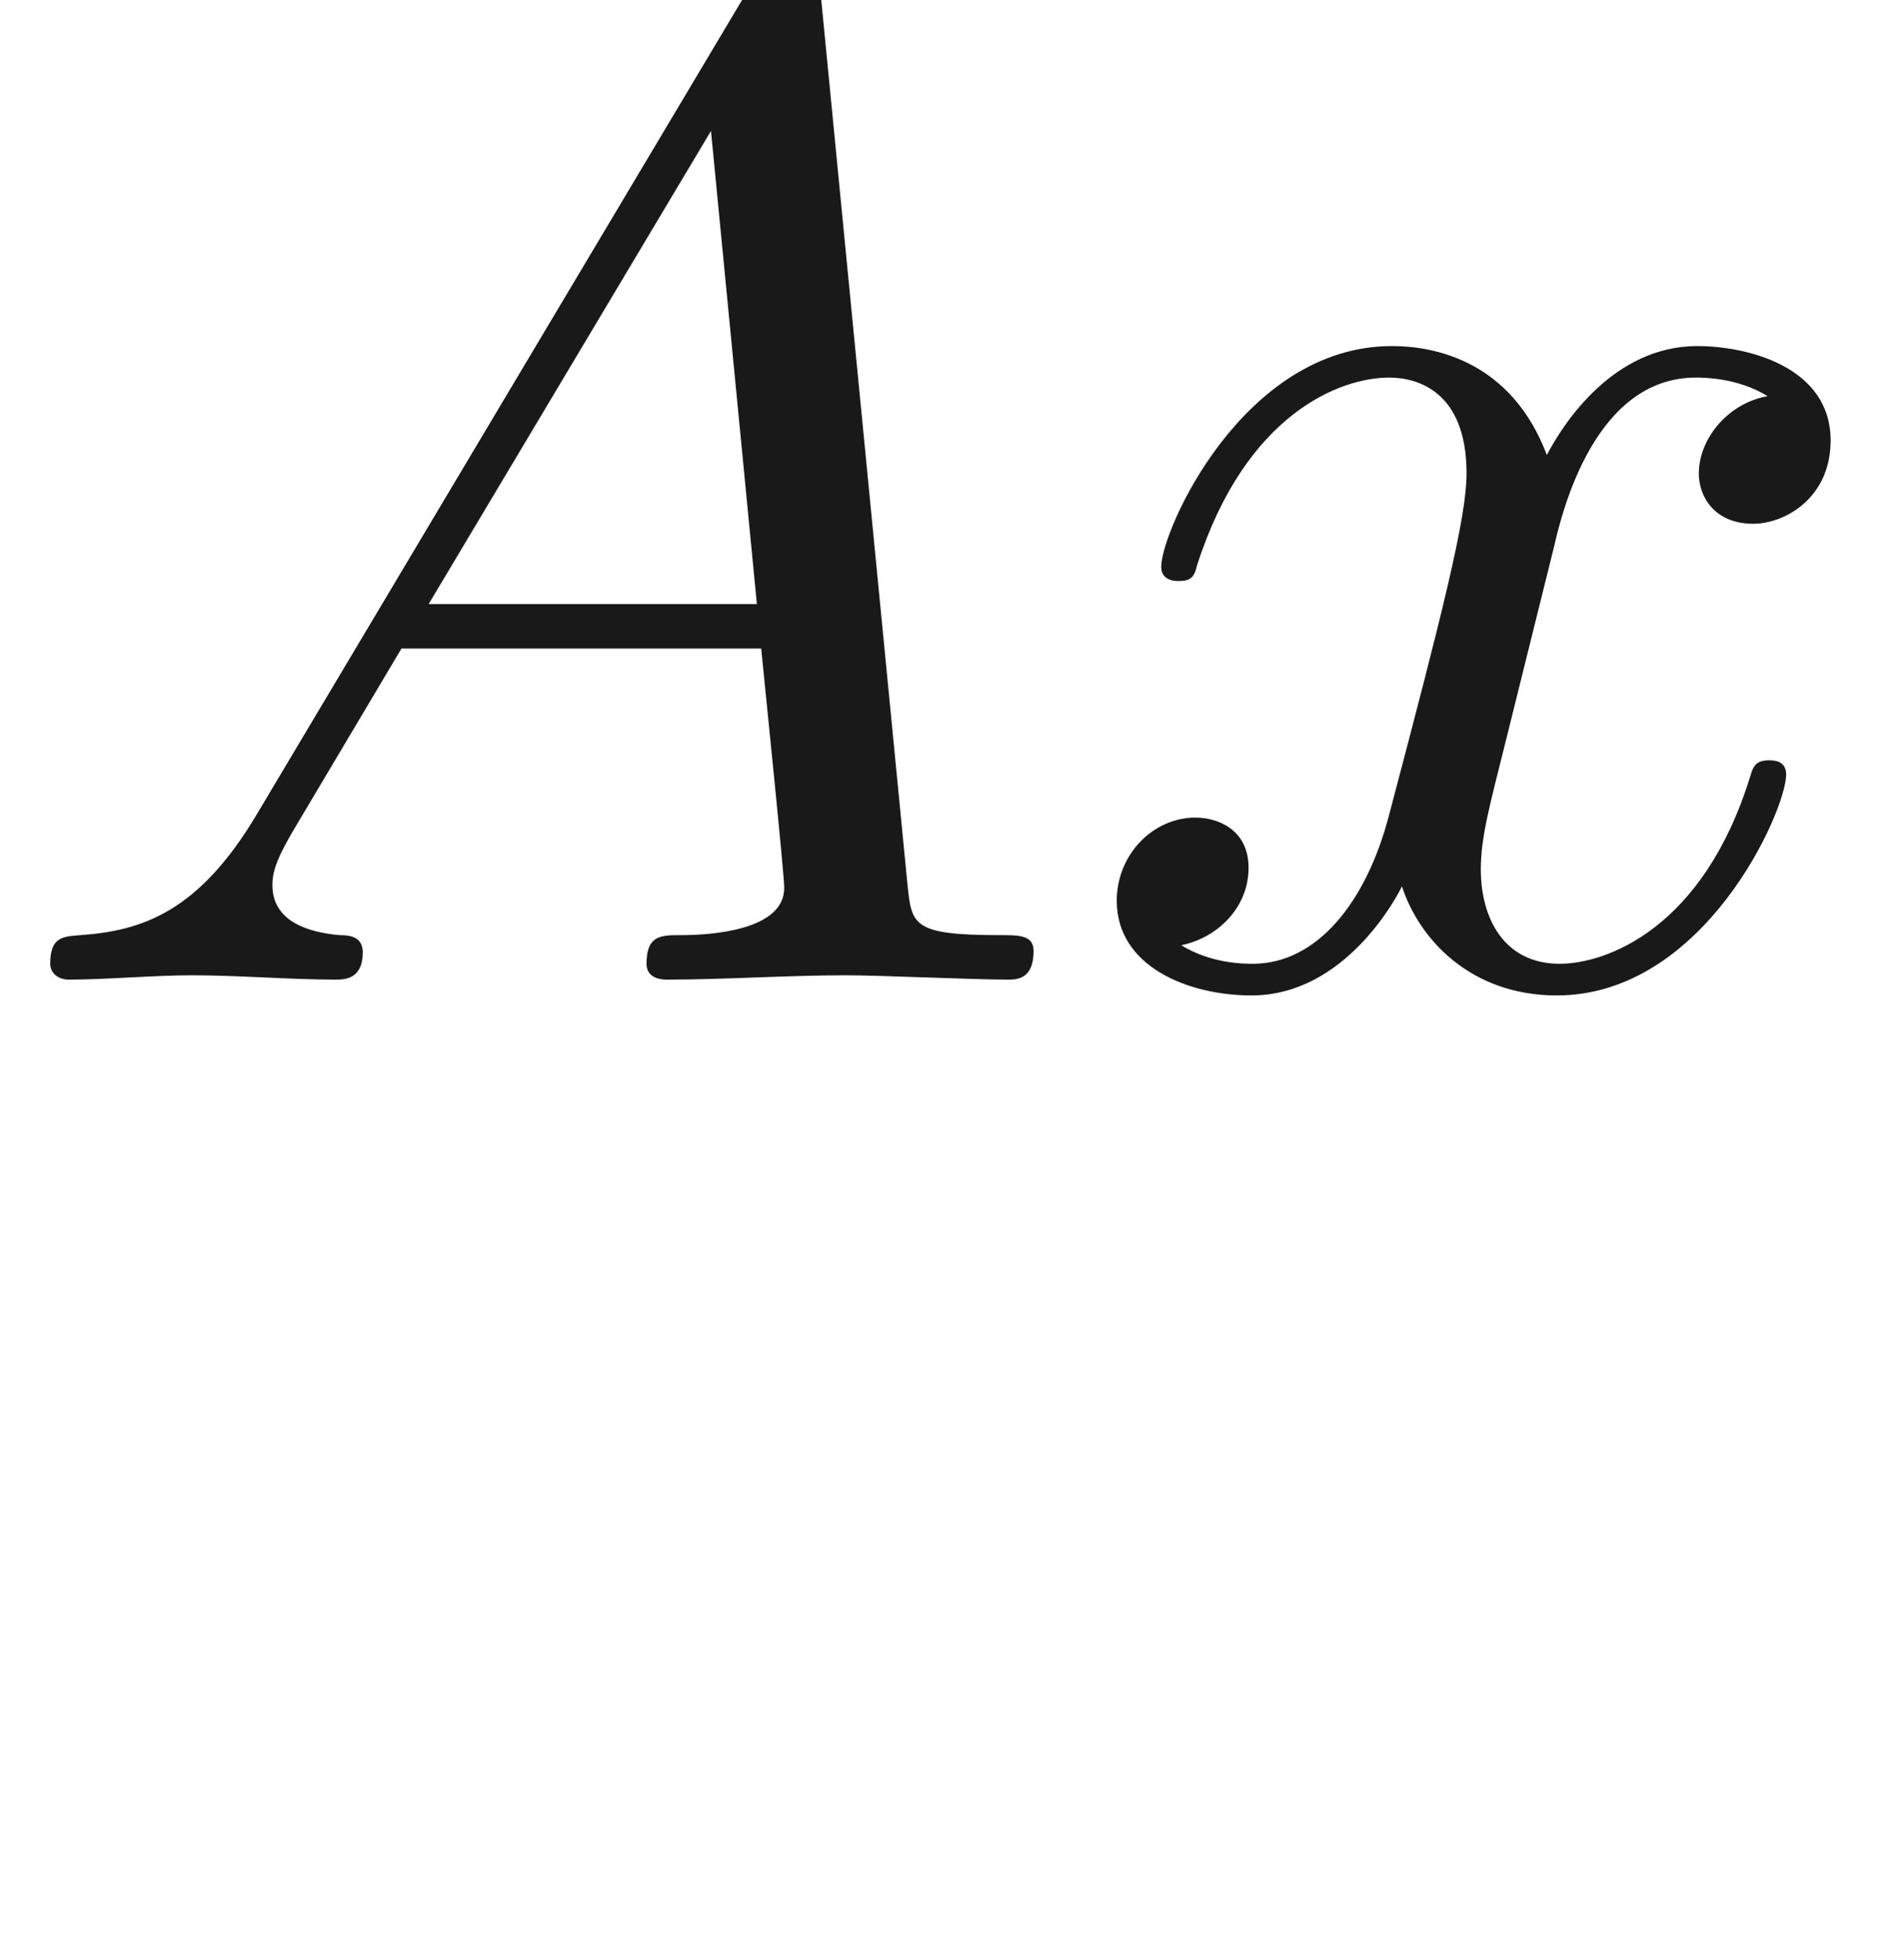
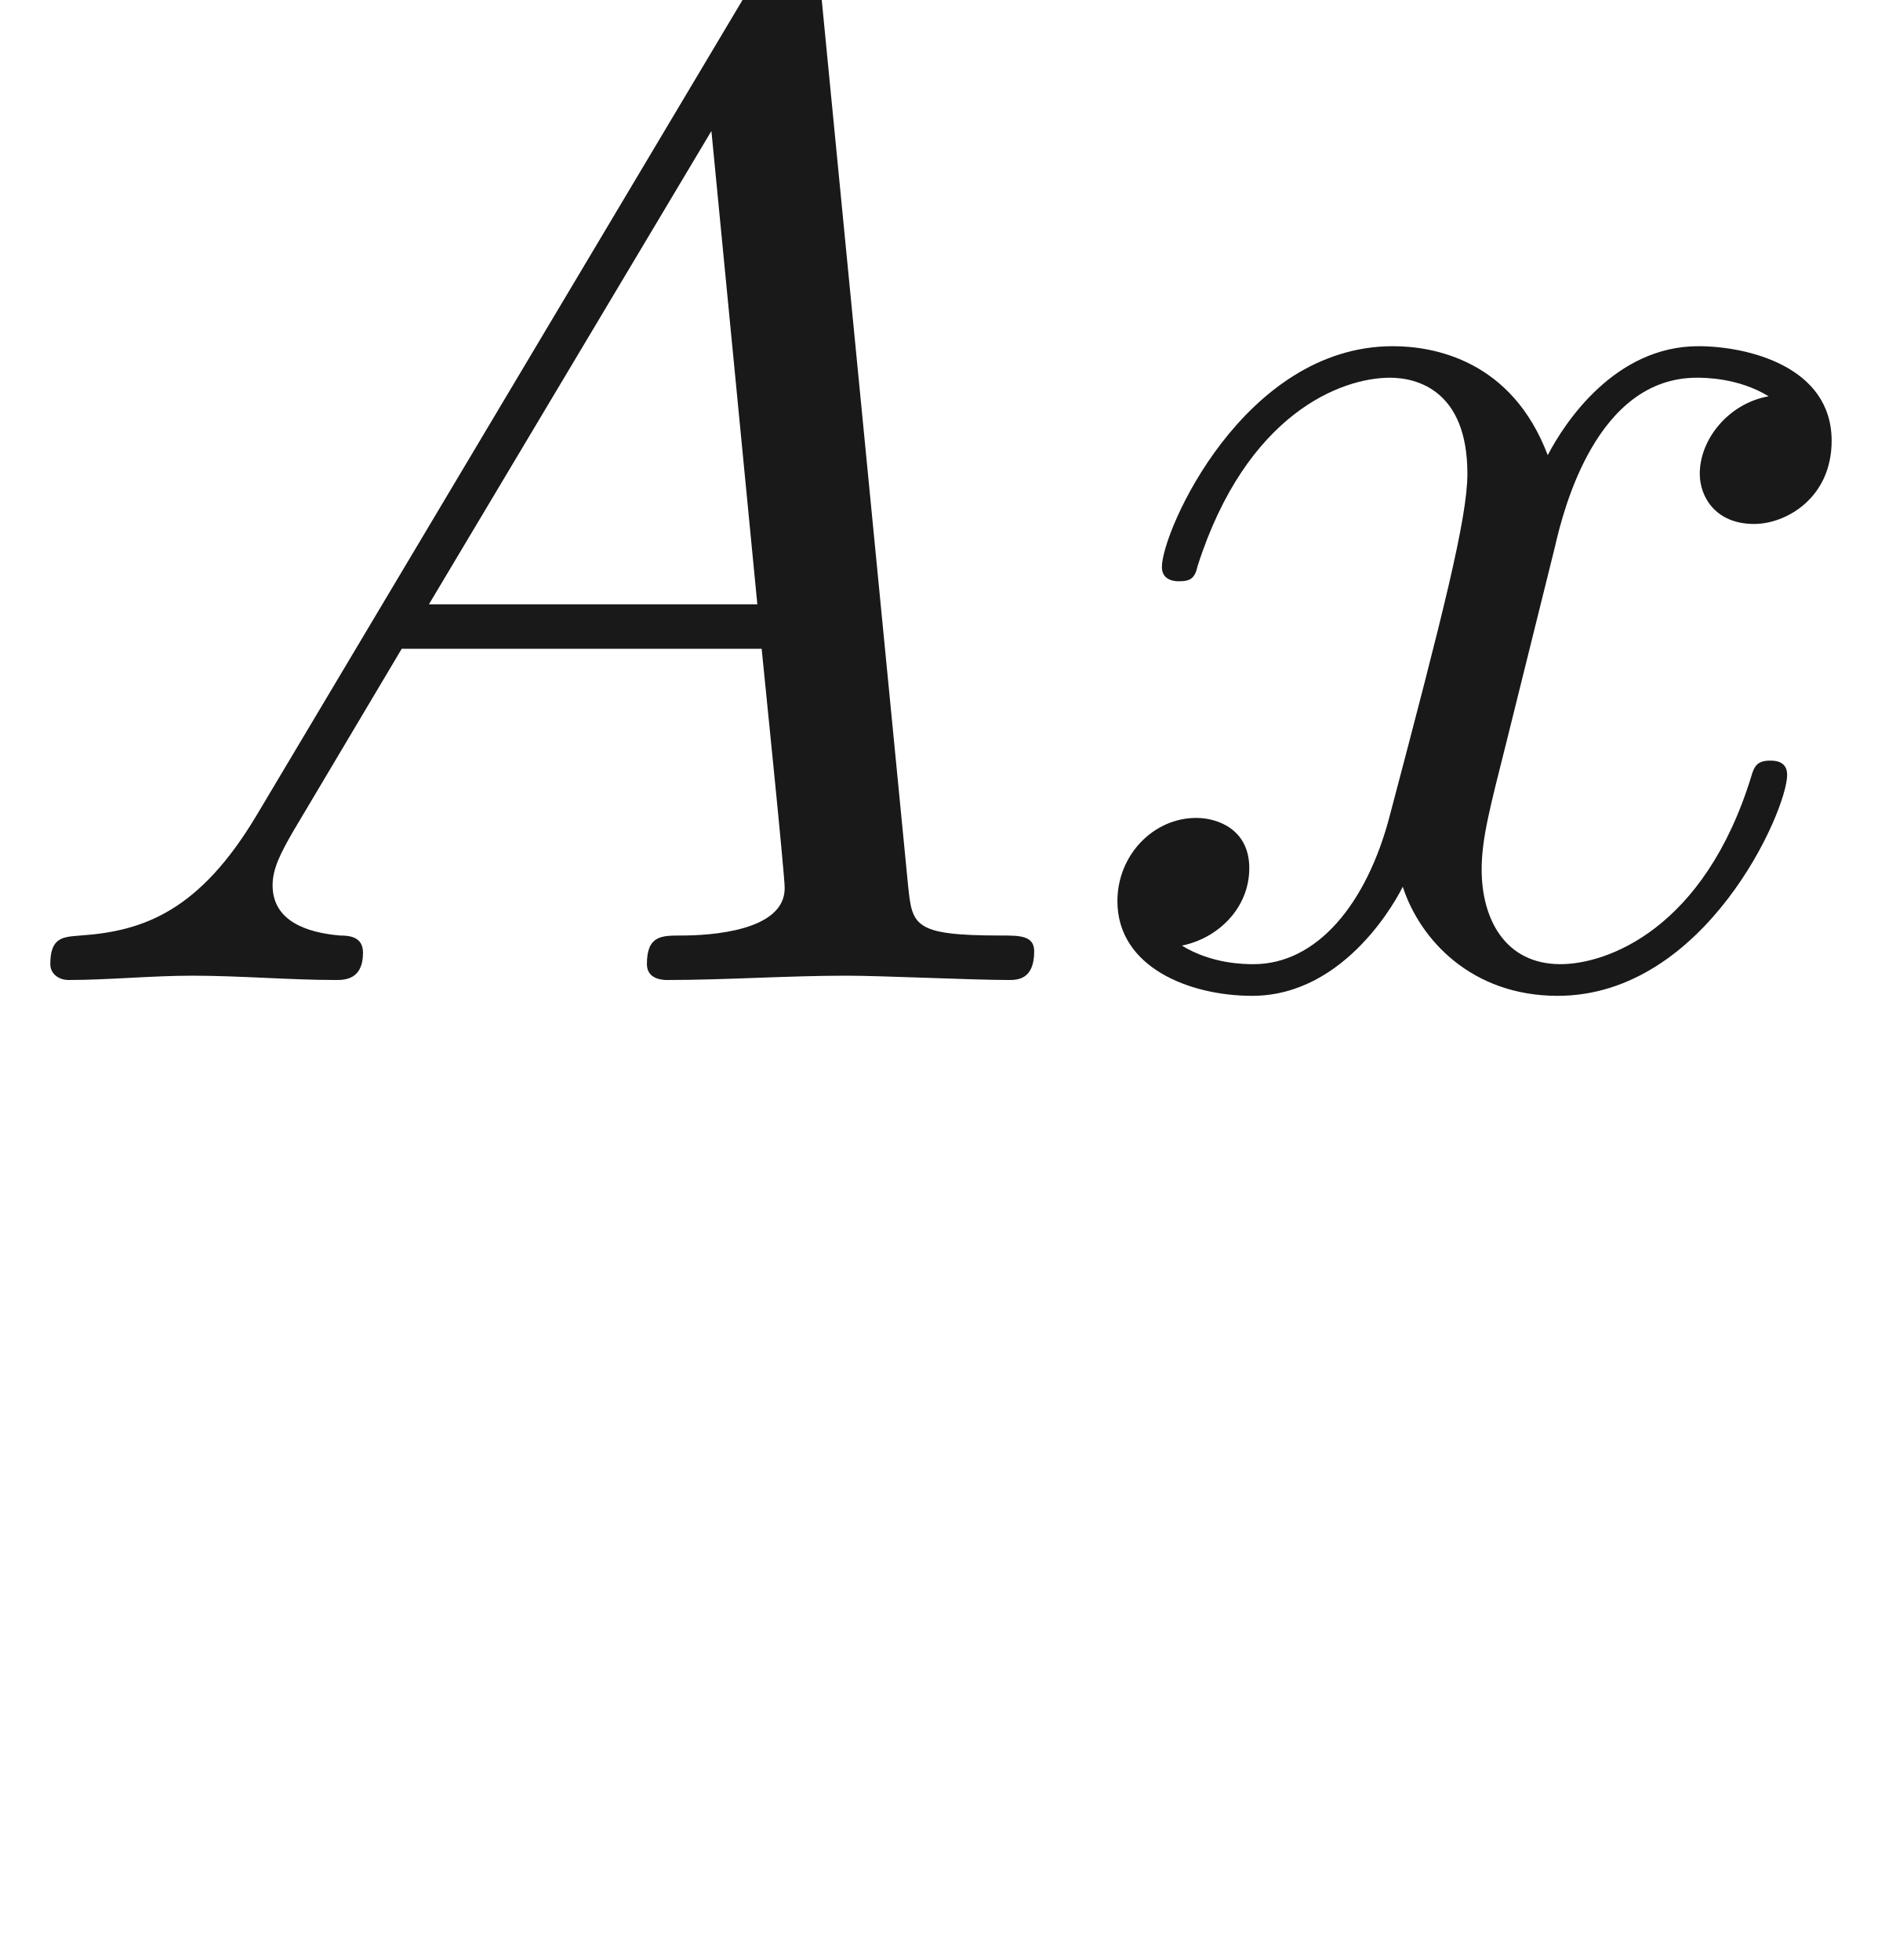
- <svg xmlns="http://www.w3.org/2000/svg" xmlns:ns1="http://github.com/leegao/readme2tex/" xmlns:xlink="http://www.w3.org/1999/xlink" height="13.616pt" ns1:offset="-6.217248937900877e-15" version="1.1" viewBox="-52.075 -68.845 13.166 13.616" width="13.166pt">
+ <svg xmlns="http://www.w3.org/2000/svg" xmlns:ns1="http://github.com/leegao/readme2tex/" xmlns:xlink="http://www.w3.org/1999/xlink" width="17.555" height="18.154" version="1.1" viewBox="-52.075 -68.845 13.166 13.616" ns1:offset="0">
  <defs>
-     <path d="M1.783 -1.146C1.385 -0.478 0.996 -0.339 0.558 -0.309C0.438 -0.299 0.349 -0.299 0.349 -0.11C0.349 -0.05 0.399 0 0.478 0C0.747 0 1.056 -0.03 1.335 -0.03C1.664 -0.03 2.012 0 2.331 0C2.391 0 2.521 0 2.521 -0.189C2.521 -0.299 2.431 -0.309 2.361 -0.309C2.132 -0.329 1.893 -0.408 1.893 -0.658C1.893 -0.777 1.953 -0.887 2.032 -1.026L2.79 -2.301H5.29C5.31 -2.092 5.45 -0.737 5.45 -0.638C5.45 -0.339 4.932 -0.309 4.732 -0.309C4.593 -0.309 4.493 -0.309 4.493 -0.11C4.493 0 4.613 0 4.633 0C5.041 0 5.469 -0.03 5.878 -0.03C6.127 -0.03 6.755 0 7.004 0C7.064 0 7.183 0 7.183 -0.199C7.183 -0.309 7.083 -0.309 6.954 -0.309C6.336 -0.309 6.336 -0.379 6.306 -0.667L5.699 -6.894C5.679 -7.093 5.679 -7.133 5.509 -7.133C5.35 -7.133 5.31 -7.064 5.25 -6.964L1.783 -1.146ZM2.979 -2.61L4.941 -5.898L5.26 -2.61H2.979Z" id="g0-65" />
-     <path d="M3.328 -3.009C3.387 -3.268 3.616 -4.184 4.314 -4.184C4.364 -4.184 4.603 -4.184 4.812 -4.055C4.533 -4.005 4.334 -3.756 4.334 -3.517C4.334 -3.357 4.443 -3.168 4.712 -3.168C4.932 -3.168 5.25 -3.347 5.25 -3.746C5.25 -4.264 4.663 -4.403 4.324 -4.403C3.746 -4.403 3.397 -3.875 3.278 -3.646C3.029 -4.304 2.491 -4.403 2.202 -4.403C1.166 -4.403 0.598 -3.118 0.598 -2.869C0.598 -2.77 0.697 -2.77 0.717 -2.77C0.797 -2.77 0.827 -2.79 0.847 -2.879C1.186 -3.935 1.843 -4.184 2.182 -4.184C2.371 -4.184 2.72 -4.095 2.72 -3.517C2.72 -3.208 2.55 -2.54 2.182 -1.146C2.022 -0.528 1.674 -0.11 1.235 -0.11C1.176 -0.11 0.946 -0.11 0.737 -0.239C0.986 -0.289 1.205 -0.498 1.205 -0.777C1.205 -1.046 0.986 -1.126 0.837 -1.126C0.538 -1.126 0.289 -0.867 0.289 -0.548C0.289 -0.09 0.787 0.11 1.225 0.11C1.883 0.11 2.242 -0.588 2.271 -0.648C2.391 -0.279 2.75 0.11 3.347 0.11C4.374 0.11 4.941 -1.176 4.941 -1.425C4.941 -1.524 4.852 -1.524 4.822 -1.524C4.732 -1.524 4.712 -1.484 4.692 -1.415C4.364 -0.349 3.686 -0.11 3.367 -0.11C2.979 -0.11 2.819 -0.428 2.819 -0.767C2.819 -0.986 2.879 -1.205 2.989 -1.644L3.328 -3.009Z" id="g0-120" />
-     <path d="M3.318 -0.757C3.357 -0.359 3.626 0.06 4.095 0.06C4.304 0.06 4.912 -0.08 4.912 -0.887V-1.445H4.663V-0.887C4.663 -0.309 4.413 -0.249 4.304 -0.249C3.975 -0.249 3.935 -0.697 3.935 -0.747V-2.74C3.935 -3.158 3.935 -3.547 3.577 -3.915C3.188 -4.304 2.69 -4.463 2.212 -4.463C1.395 -4.463 0.707 -3.995 0.707 -3.337C0.707 -3.039 0.907 -2.869 1.166 -2.869C1.445 -2.869 1.624 -3.068 1.624 -3.328C1.624 -3.447 1.574 -3.776 1.116 -3.786C1.385 -4.134 1.873 -4.244 2.192 -4.244C2.68 -4.244 3.248 -3.856 3.248 -2.969V-2.6C2.74 -2.57 2.042 -2.54 1.415 -2.242C0.667 -1.903 0.418 -1.385 0.418 -0.946C0.418 -0.139 1.385 0.11 2.012 0.11C2.67 0.11 3.128 -0.289 3.318 -0.757ZM3.248 -2.391V-1.395C3.248 -0.448 2.531 -0.11 2.082 -0.11C1.594 -0.11 1.186 -0.458 1.186 -0.956C1.186 -1.504 1.604 -2.331 3.248 -2.391Z" id="g1-97" />
+     <path id="g0-65" d="M1.783 -1.146C1.385 -0.478 0.996 -0.339 0.558 -0.309C0.438 -0.299 0.349 -0.299 0.349 -0.11C0.349 -0.05 0.399 0 0.478 0C0.747 0 1.056 -0.03 1.335 -0.03C1.664 -0.03 2.012 0 2.331 0C2.391 0 2.521 0 2.521 -0.189C2.521 -0.299 2.431 -0.309 2.361 -0.309C2.132 -0.329 1.893 -0.408 1.893 -0.658C1.893 -0.777 1.953 -0.887 2.032 -1.026L2.79 -2.301H5.29C5.31 -2.092 5.45 -0.737 5.45 -0.638C5.45 -0.339 4.932 -0.309 4.732 -0.309C4.593 -0.309 4.493 -0.309 4.493 -0.11C4.493 0 4.613 0 4.633 0C5.041 0 5.469 -0.03 5.878 -0.03C6.127 -0.03 6.755 0 7.004 0C7.064 0 7.183 0 7.183 -0.199C7.183 -0.309 7.083 -0.309 6.954 -0.309C6.336 -0.309 6.336 -0.379 6.306 -0.667L5.699 -6.894C5.679 -7.093 5.679 -7.133 5.509 -7.133C5.35 -7.133 5.31 -7.064 5.25 -6.964L1.783 -1.146ZM2.979 -2.61L4.941 -5.898L5.26 -2.61H2.979Z" />
+     <path id="g0-120" d="M3.328 -3.009C3.387 -3.268 3.616 -4.184 4.314 -4.184C4.364 -4.184 4.603 -4.184 4.812 -4.055C4.533 -4.005 4.334 -3.756 4.334 -3.517C4.334 -3.357 4.443 -3.168 4.712 -3.168C4.932 -3.168 5.25 -3.347 5.25 -3.746C5.25 -4.264 4.663 -4.403 4.324 -4.403C3.746 -4.403 3.397 -3.875 3.278 -3.646C3.029 -4.304 2.491 -4.403 2.202 -4.403C1.166 -4.403 0.598 -3.118 0.598 -2.869C0.598 -2.77 0.697 -2.77 0.717 -2.77C0.797 -2.77 0.827 -2.79 0.847 -2.879C1.186 -3.935 1.843 -4.184 2.182 -4.184C2.371 -4.184 2.72 -4.095 2.72 -3.517C2.72 -3.208 2.55 -2.54 2.182 -1.146C2.022 -0.528 1.674 -0.11 1.235 -0.11C1.176 -0.11 0.946 -0.11 0.737 -0.239C0.986 -0.289 1.205 -0.498 1.205 -0.777C1.205 -1.046 0.986 -1.126 0.837 -1.126C0.538 -1.126 0.289 -0.867 0.289 -0.548C0.289 -0.09 0.787 0.11 1.225 0.11C1.883 0.11 2.242 -0.588 2.271 -0.648C2.391 -0.279 2.75 0.11 3.347 0.11C4.374 0.11 4.941 -1.176 4.941 -1.425C4.941 -1.524 4.852 -1.524 4.822 -1.524C4.732 -1.524 4.712 -1.484 4.692 -1.415C4.364 -0.349 3.686 -0.11 3.367 -0.11C2.979 -0.11 2.819 -0.428 2.819 -0.767C2.819 -0.986 2.879 -1.205 2.989 -1.644L3.328 -3.009Z" />
+     <path id="g1-97" d="M3.318 -0.757C3.357 -0.359 3.626 0.06 4.095 0.06C4.304 0.06 4.912 -0.08 4.912 -0.887V-1.445H4.663V-0.887C4.663 -0.309 4.413 -0.249 4.304 -0.249C3.975 -0.249 3.935 -0.697 3.935 -0.747V-2.74C3.935 -3.158 3.935 -3.547 3.577 -3.915C3.188 -4.304 2.69 -4.463 2.212 -4.463C1.395 -4.463 0.707 -3.995 0.707 -3.337C0.707 -3.039 0.907 -2.869 1.166 -2.869C1.445 -2.869 1.624 -3.068 1.624 -3.328C1.624 -3.447 1.574 -3.776 1.116 -3.786C1.385 -4.134 1.873 -4.244 2.192 -4.244C2.68 -4.244 3.248 -3.856 3.248 -2.969V-2.6C2.74 -2.57 2.042 -2.54 1.415 -2.242C0.667 -1.903 0.418 -1.385 0.418 -0.946C0.418 -0.139 1.385 0.11 2.012 0.11C2.67 0.11 3.128 -0.289 3.318 -0.757ZM3.248 -2.391V-1.395C3.248 -0.448 2.531 -0.11 2.082 -0.11C1.594 -0.11 1.186 -0.458 1.186 -0.956C1.186 -1.504 1.604 -2.331 3.248 -2.391Z" />
  </defs>
-   <g fill-opacity="0.9" id="page1">
+   <g id="page1" fill-opacity=".9">
    <use x="-52.075" y="-62.037" xlink:href="#g0-65" />
    <use x="-44.603" y="-62.037" xlink:href="#g0-120" />
  </g>
</svg>
